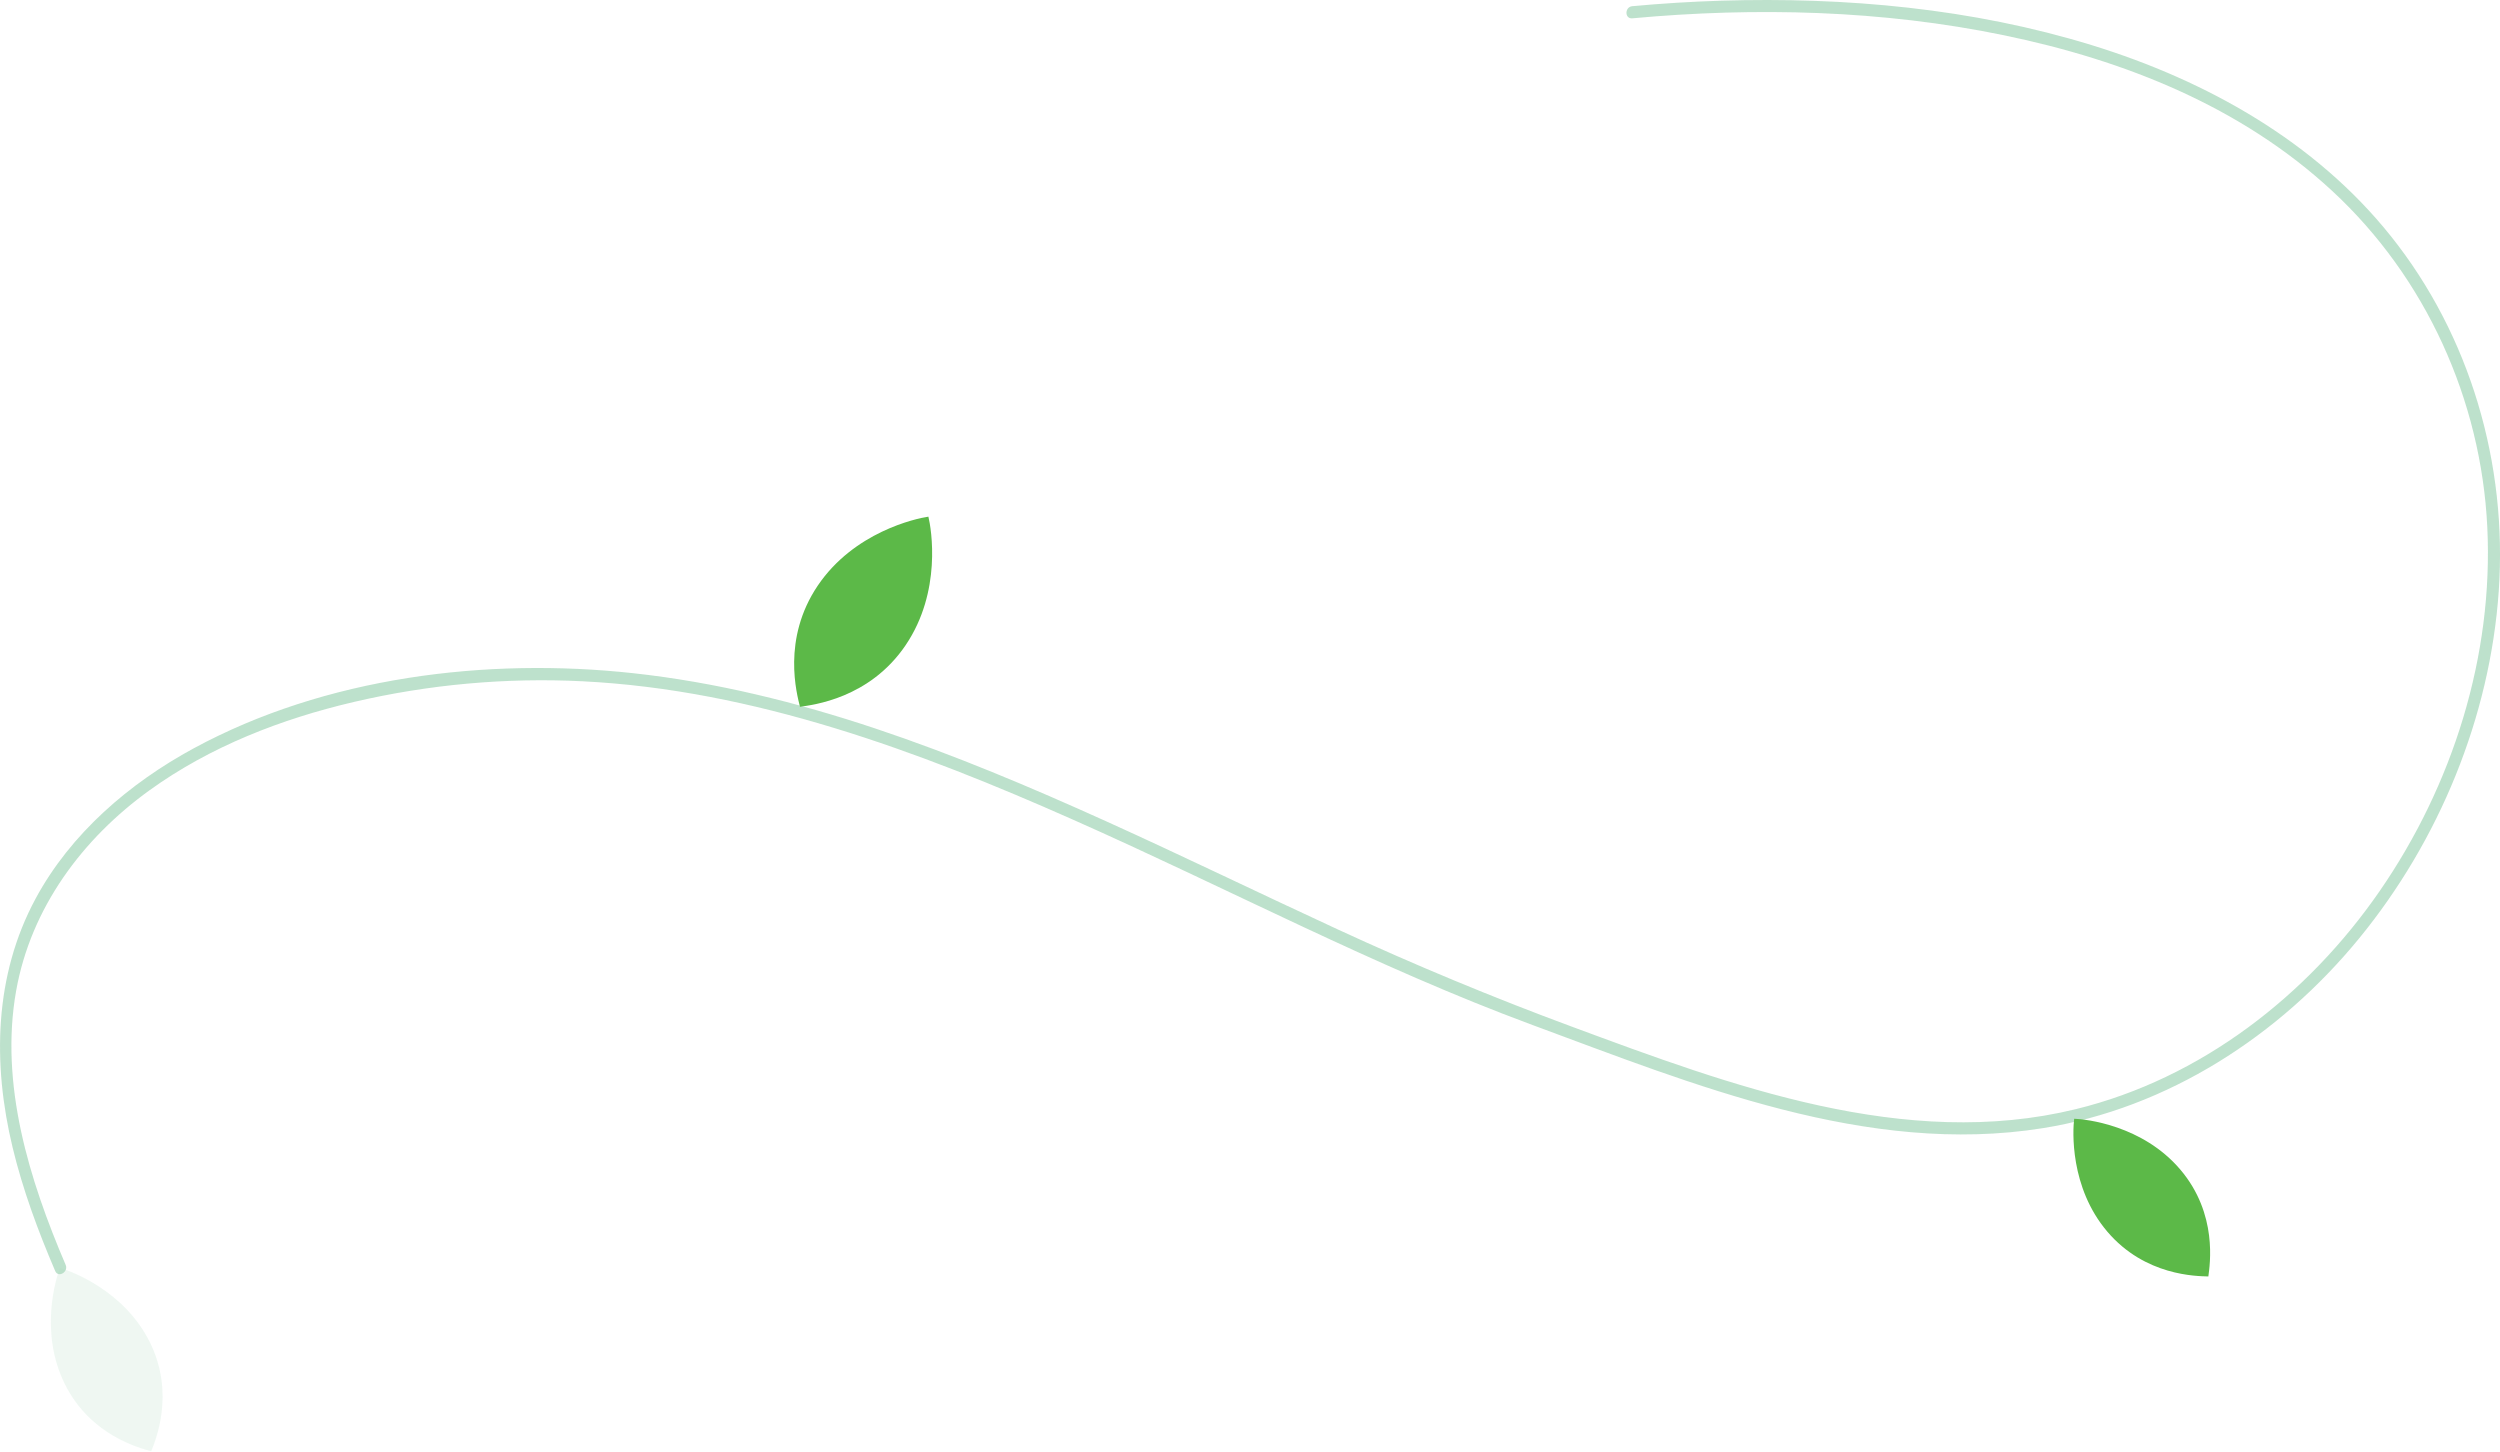
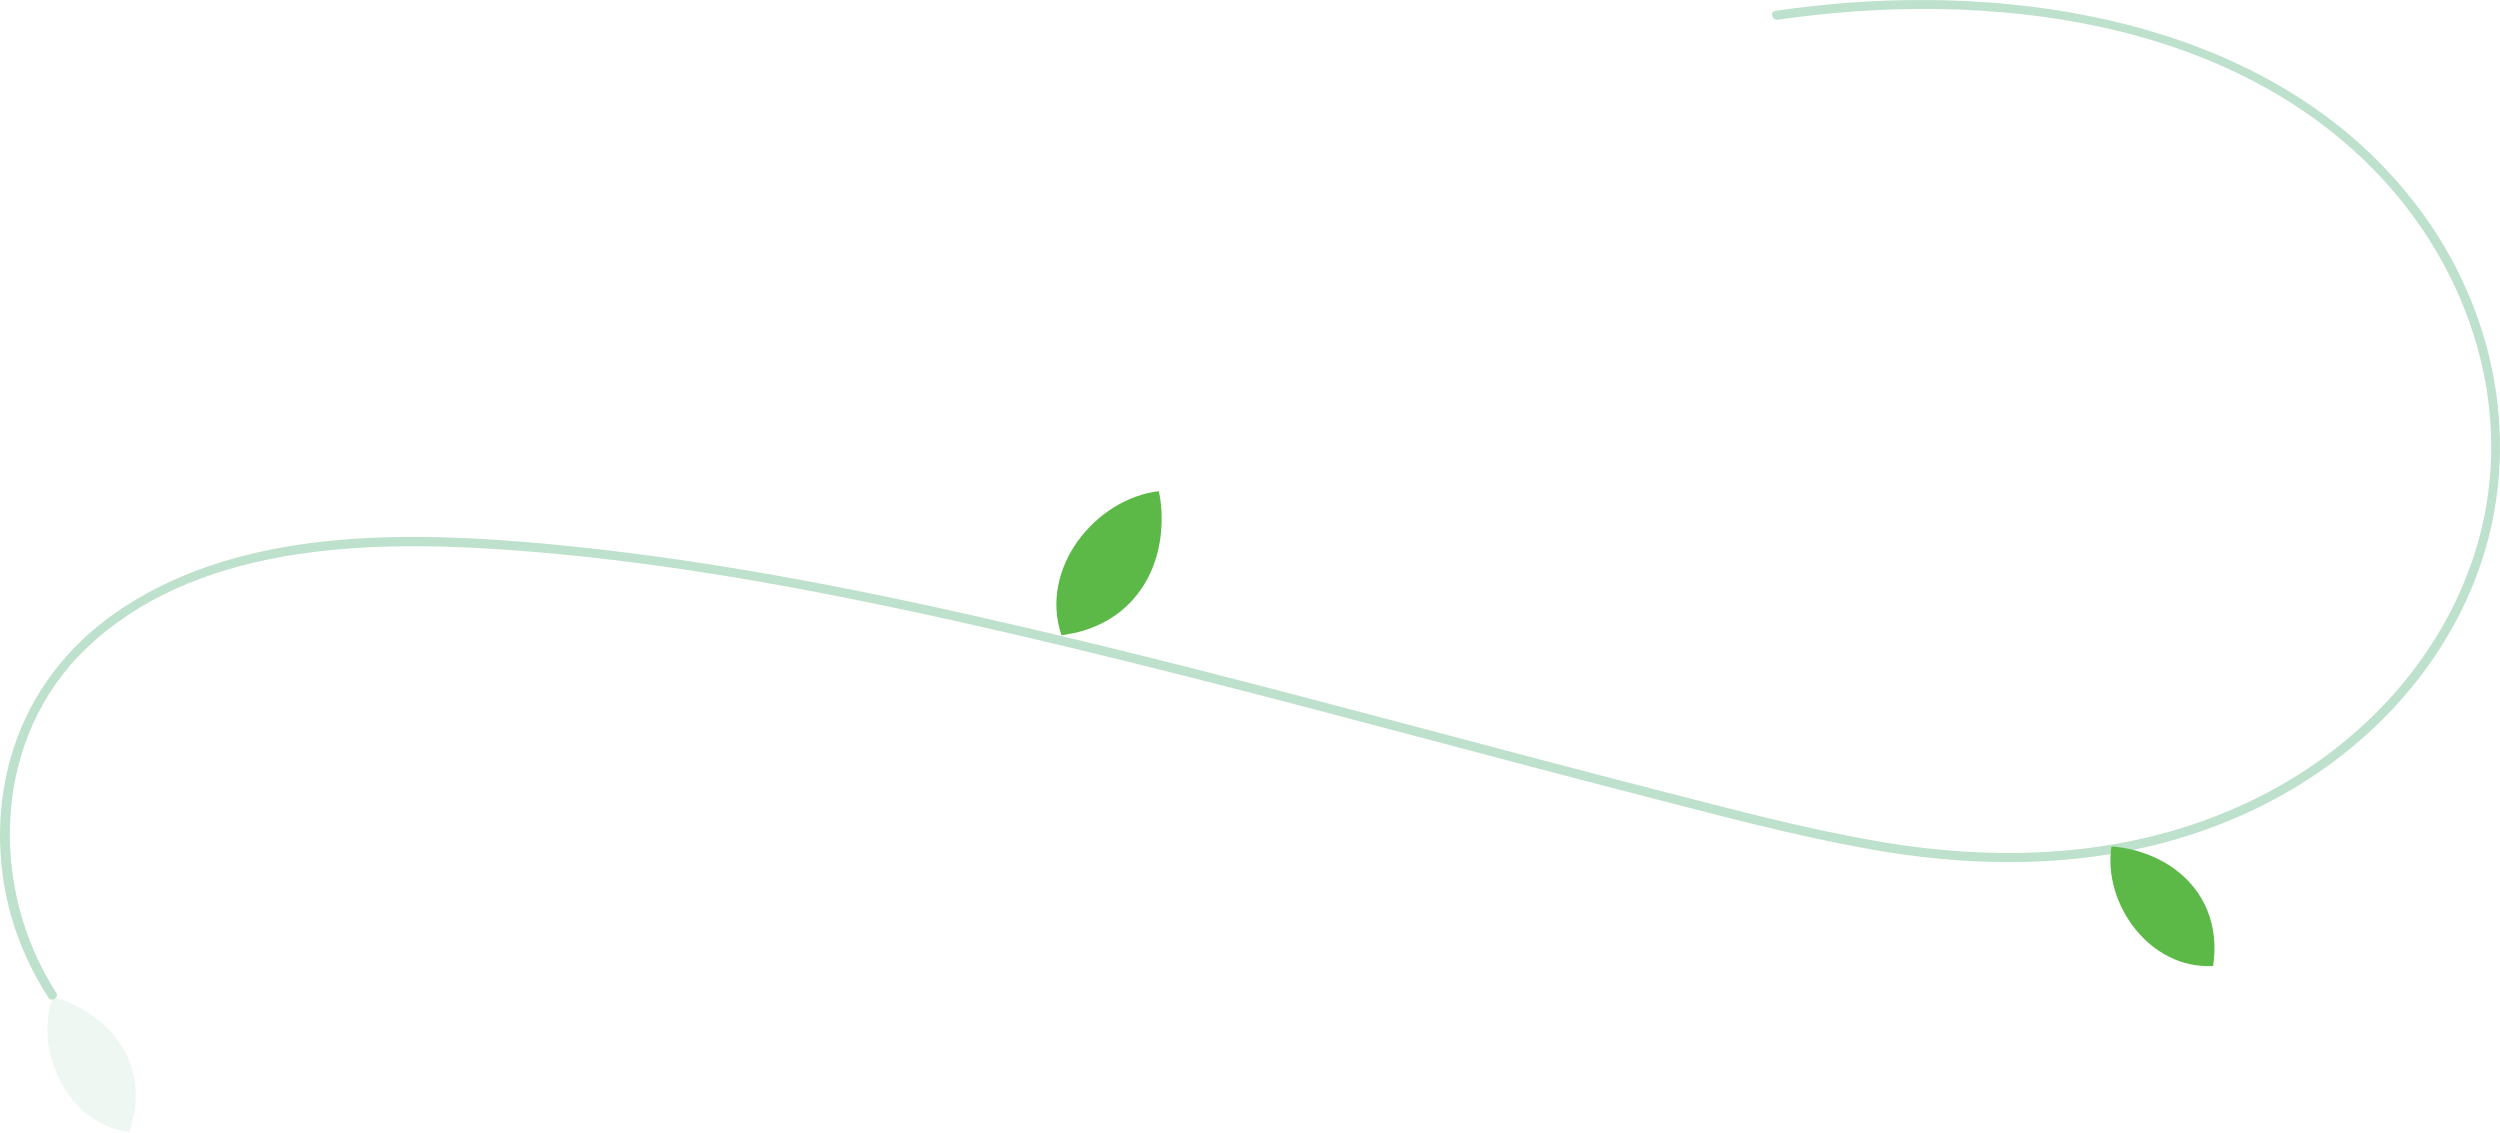
- <svg xmlns="http://www.w3.org/2000/svg" id="Layer_2" data-name="Layer 2" viewBox="0 0 2060.74 1196.28">
+ <svg xmlns="http://www.w3.org/2000/svg" id="Layer_2" data-name="Layer 2" viewBox="0 0 2719.17 1231.41">
  <g id="Layer_1-2" data-name="Layer 1">
    <g>
-       <path d="M123.43,1106.2c21.2,42.58,4.63,81.33,1.22,90.08-9.03-2.56-49.94-12.69-71.14-55.27-21.2-42.58-7.49-87.08-4.09-95.83,9.03,2.56,52.8,18.44,74,61.02Z" fill="#add9bf" opacity=".2" />
+       <path d="M134.55,1141.52c23.37,41.42,8.83,80.98,5.89,89.89-67.92-9.3-103.78-88.6-82.95-147,9.15,2.08,53.69,15.68,77.06,57.11Z" fill="#add9bf" opacity=".2" />
      <g>
        <g opacity=".8">
-           <path d="M1345.49,15.1c101.93-9.37,205.94-6.79,306.38,13.97s195.96,59.26,270.56,128.31c77.13,71.39,122.72,172.22,127.84,277.02,5.18,106.22-28.49,212.83-88.64,300-59.56,86.32-147.5,154.61-250.28,179.81-140.79,34.51-285.01-19.56-415.66-67.93-65.36-24.2-129.39-50.81-192.67-80.02-63.83-29.46-127.04-60.24-191.09-89.21-124.12-56.14-253.41-107.21-389.84-122.12-121.23-13.25-254.07,3.18-362.37,61.89-53.07,28.77-101.4,70.21-130.35,123.87-34.29,63.54-35.58,136.19-18.98,205.16,8.42,35,20.98,68.8,35.11,101.85,2.52,5.9,11.14,.81,8.63-5.05C24.07,972.4-.41,893.67,13.32,816.61c12.15-68.2,54.59-125.3,110.04-165.27,49.96-36.01,108.45-58.69,168.12-72.67,61.71-14.46,125.71-20.28,189-17.08,141.17,7.14,276.23,57.37,404.19,114.14s248.95,121.26,378.79,169.26c132.7,49.07,275.69,108.02,420.11,85,103.28-16.46,195.37-76.28,261.04-156.48s107.89-182.04,115.11-286.39c7.22-104.47-23.36-210.27-88.9-292.42-62.31-78.11-152.16-128.38-246.55-157.47C1625.79,6.89,1521.17-2.59,1418.49,.58c-24.38,.75-48.72,2.29-73.01,4.52-6.36,.58-6.42,10.59,0,10h0Z" fill="#add9bf" />
+           <path d="M1933.63,21.44c225.11-32.66,492.58-3.5,656.1,171.44,98.47,105.35,145.62,254.86,105.81,395.92-34.64,122.73-124.96,220.52-237.51,277.5-129.62,65.62-275.88,73.13-417.14,48.5-81.68-14.25-162.06-35.92-242.31-56.52-82.45-21.17-164.71-43.03-246.98-64.85-165.36-43.86-330.83-87.54-497.79-124.98-161.01-36.1-323.56-66.2-488.23-79.36-146.04-11.67-314.05-9.9-439.34,76.97-52.44,36.36-91.85,87.14-111.55,148.05-18.91,58.48-19.28,122.61-2.69,181.67,8.88,31.62,22.79,61.46,40.51,89.08,3.46,5.4,12.12,.39,8.63-5.05C-13.01,964.24-8.26,802.44,94.34,704.71c115.82-110.31,296.74-117.29,447.08-107.39,167.56,11.03,333.31,41.56,497,77.93,167.88,37.3,334.23,81.08,500.44,125.15,83.95,22.26,167.89,44.6,252.01,66.23,80.33,20.65,160.79,42.37,242.49,56.96,138.24,24.69,280.27,20.03,409.5-38.93,110.28-50.31,202.63-137.76,248.01-251.26,53.55-133.95,28.82-283.82-54.75-399.7C2495.93,39.31,2238.54-13.69,2012.28,2.84c-27.21,1.99-54.32,5.04-81.31,8.96-6.34,.92-3.65,10.56,2.66,9.64h0Z" fill="#add9bf" />
        </g>
-         <path d="M746.58,531.72c-29.83,44.16-76.76,49.38-87.17,50.88-2.49-10.22-15.17-55.71,14.66-99.87,29.83-44.16,80.79-55.34,91.2-56.85,2.49,10.22,11.14,61.67-18.69,105.83Z" fill="#5cb948" />
-         <path d="M1797.22,964.07c31.16,36.63,24.33,78.7,23.11,88.11-9.49-.31-52.1-.31-83.27-36.94-31.16-36.63-28.54-83.65-27.32-93.06,9.49,.31,56.31,5.26,87.48,41.89Z" fill="#5cb948" />
+         <path d="M1241.71,640.03c-29.83,44.16-76.76,49.38-87.17,50.88-24.67-72.75,36.88-148.37,105.86-156.71,2.49,10.22,11.14,61.67-18.69,105.83Z" fill="#5cb948" />
+         <path d="M2384.03,962.58c31.16,36.63,24.33,78.7,23.11,88.11-69.22,3.82-120.05-68.02-110.59-130,9.49,.31,56.31,5.26,87.48,41.89Z" fill="#5cb948" />
      </g>
    </g>
  </g>
</svg>
